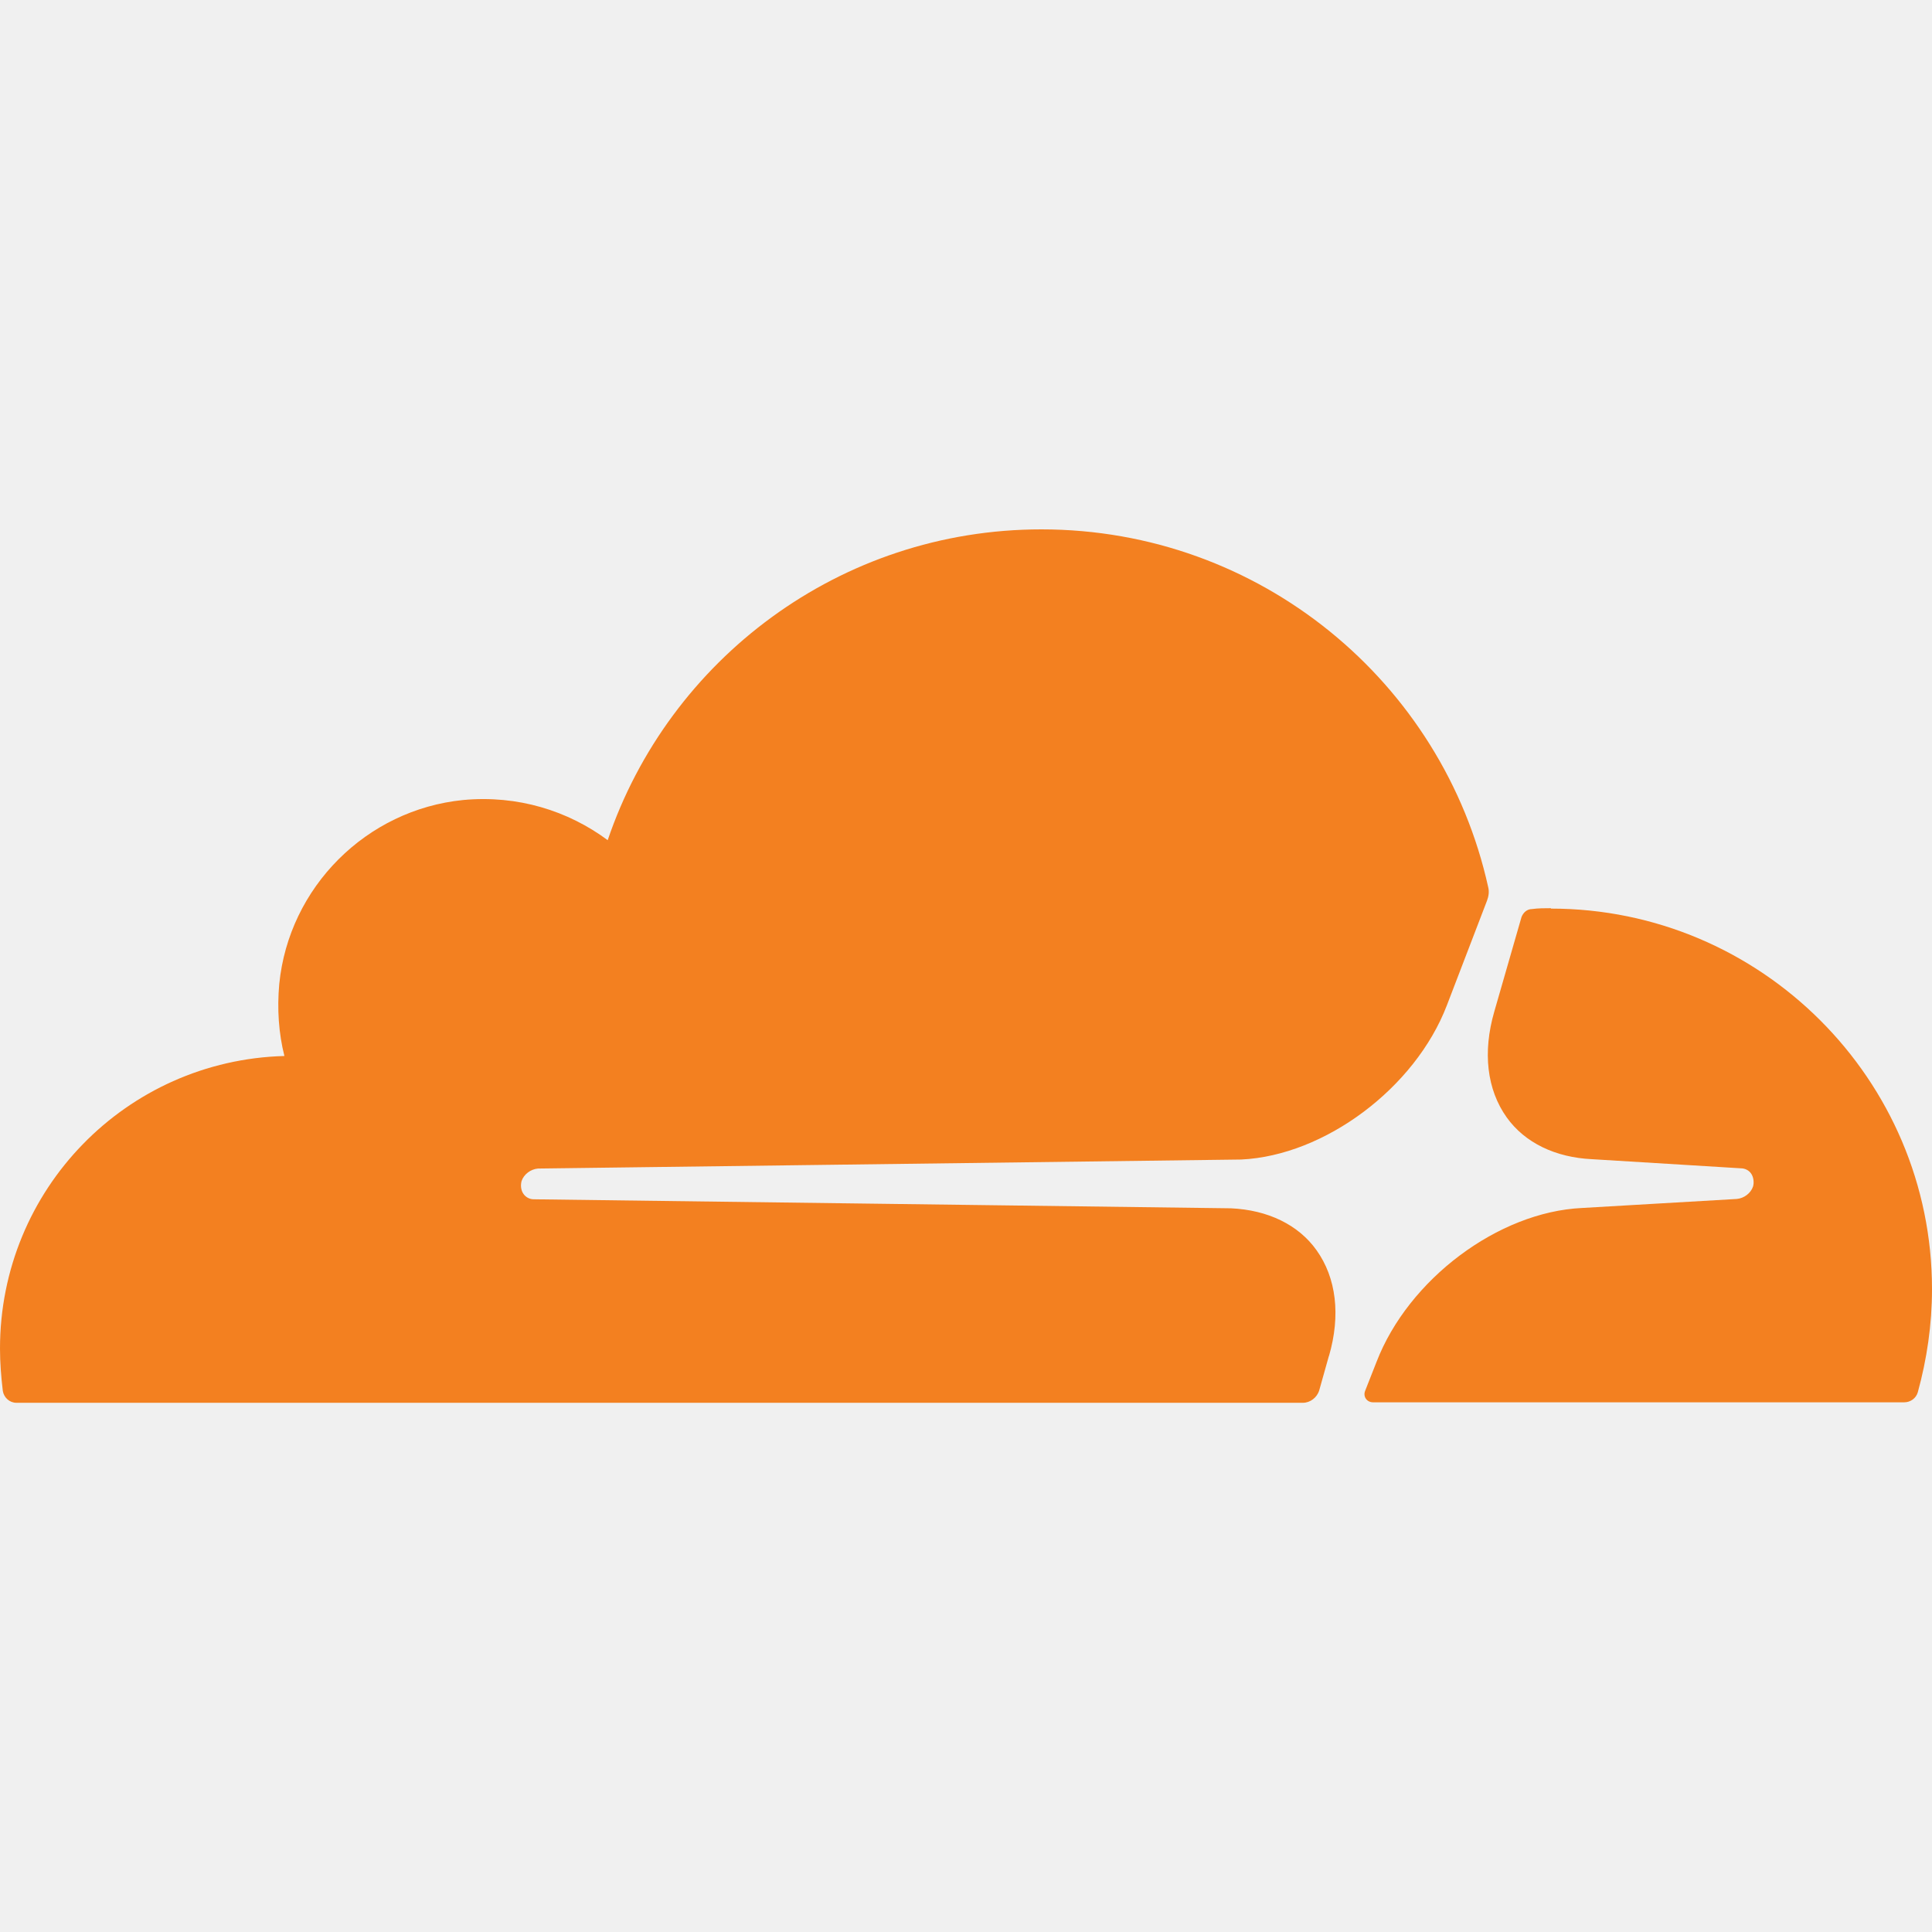
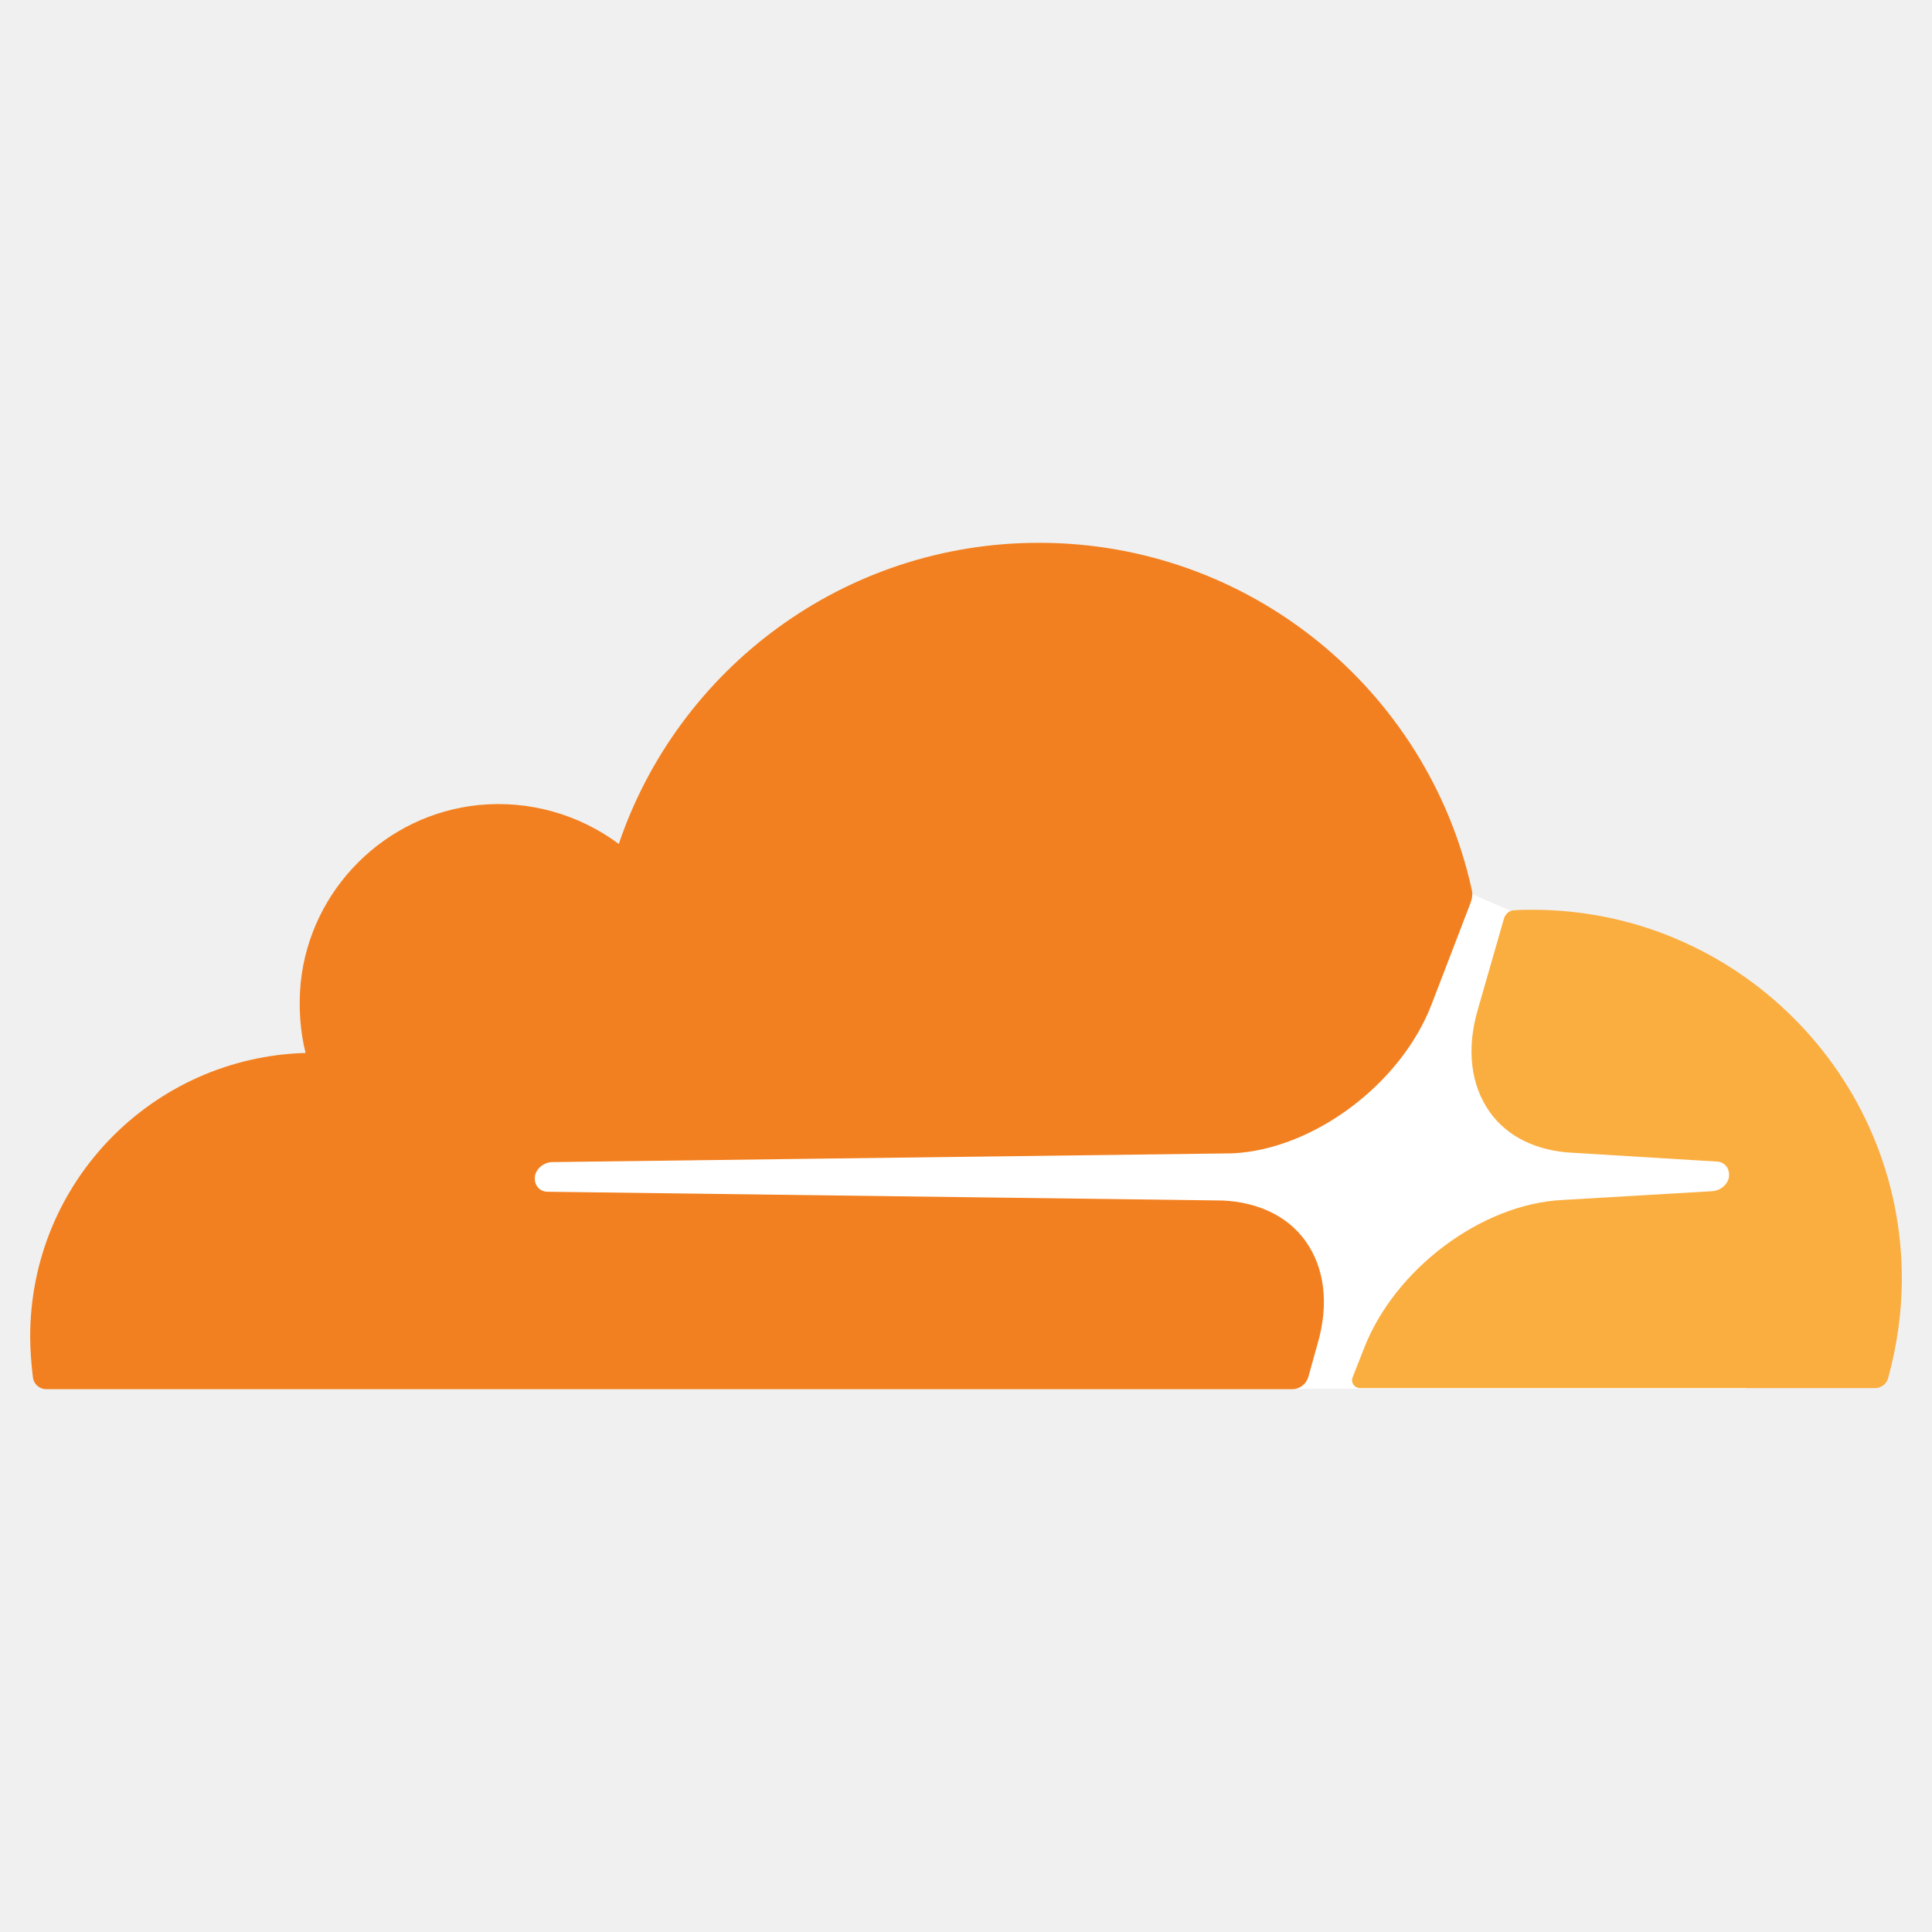
- <svg xmlns="http://www.w3.org/2000/svg" viewBox="0 0 24 24" fill="#F38020">
-   <path d="M16.509 16.845c.147-.507.091-.971-.155-1.315-.225-.316-.605-.499-1.062-.52l-8.659-.112a.156.156 0 0 1-.133-.071c-.028-.042-.035-.099-.021-.155.028-.084.112-.148.204-.156l8.736-.112c1.035-.049 2.16-.887 2.554-1.914l.499-1.301c.021-.056.029-.113.015-.168-.562-2.546-2.835-4.445-5.55-4.445-2.504 0-4.628 1.618-5.388 3.861-.493-.366-1.119-.562-1.794-.499-1.203.119-2.167 1.083-2.286 2.286-.028.31-.007.613.064.894C1.568 13.171 0 14.775 0 16.752c0 .175.014.351.035.527.014.083.084.147.169.147h15.981c.091 0 .176-.065.203-.155l.12-.427zm2.757-5.563c-.077 0-.161 0-.238.011-.057 0-.105.042-.127.098l-.338 1.174c-.147.507-.092.971.154 1.316.226.316.606.498 1.062.519l1.844.113c.056 0 .105.026.133.07.028.043.035.107.021.156-.028.084-.113.148-.204.155l-1.921.112c-1.041.049-2.158.887-2.553 1.914l-.141.358c-.028.071.021.142.099.142h6.598c.077 0 .147-.049.169-.126.112-.408.176-.837.176-1.28 0-2.603-2.125-4.727-4.734-4.727" />
+ <svg xmlns="http://www.w3.org/2000/svg" viewBox="0 0 128 128">
+   <path fill="#FFF" d="m115.679 69.288-15.591-8.94-2.689-1.163-63.781.436v32.381h82.061z" />
+   <path fill="#F38020" d="M87.295 89.022c.763-2.617.472-5.015-.8-6.796-1.163-1.635-3.125-2.58-5.488-2.689l-44.737-.581c-.291 0-.545-.145-.691-.363s-.182-.509-.109-.8c.145-.436.581-.763 1.054-.8l45.137-.581c5.342-.254 11.157-4.579 13.192-9.885l2.58-6.723c.109-.291.145-.581.073-.872-2.906-13.158-14.644-22.97-28.672-22.97-12.938 0-23.913 8.359-27.838 19.952a13.35 13.35 0 0 0-9.267-2.58c-6.215.618-11.193 5.597-11.811 11.811-.145 1.599-.036 3.162.327 4.615C10.104 70.051 2 78.337 2 88.549c0 .909.073 1.817.182 2.726a.895.895 0 0 0 .872.763h82.57c.472 0 .909-.327 1.054-.8l.617-2.216z" />
+   <path fill="#FAAE40" d="M101.542 60.275c-.4 0-.836 0-1.236.036-.291 0-.545.218-.654.509l-1.744 6.069c-.763 2.617-.472 5.015.8 6.796 1.163 1.635 3.125 2.58 5.488 2.689l9.522.581c.291 0 .545.145.691.363.145.218.182.545.109.8-.145.436-.581.763-1.054.8l-9.924.582c-5.379.254-11.157 4.579-13.192 9.885l-.727 1.853c-.145.363.109.727.509.727h34.089c.4 0 .763-.254.872-.654.581-2.108.909-4.325.909-6.614 0-13.447-10.975-24.422-24.458-24.422" />
</svg>
